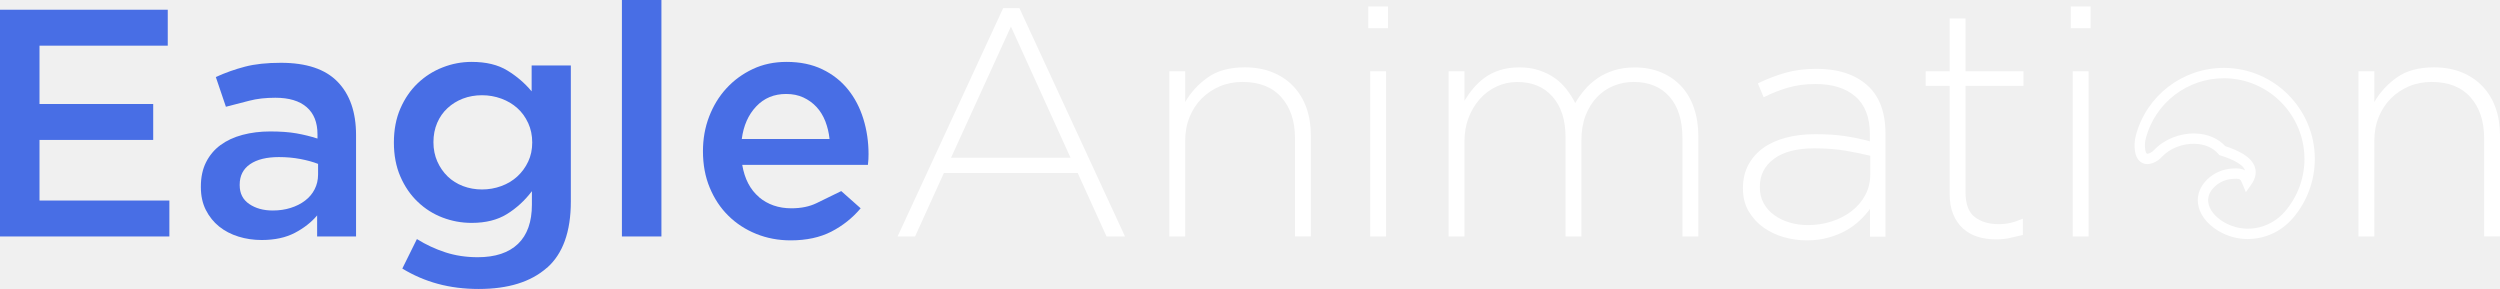
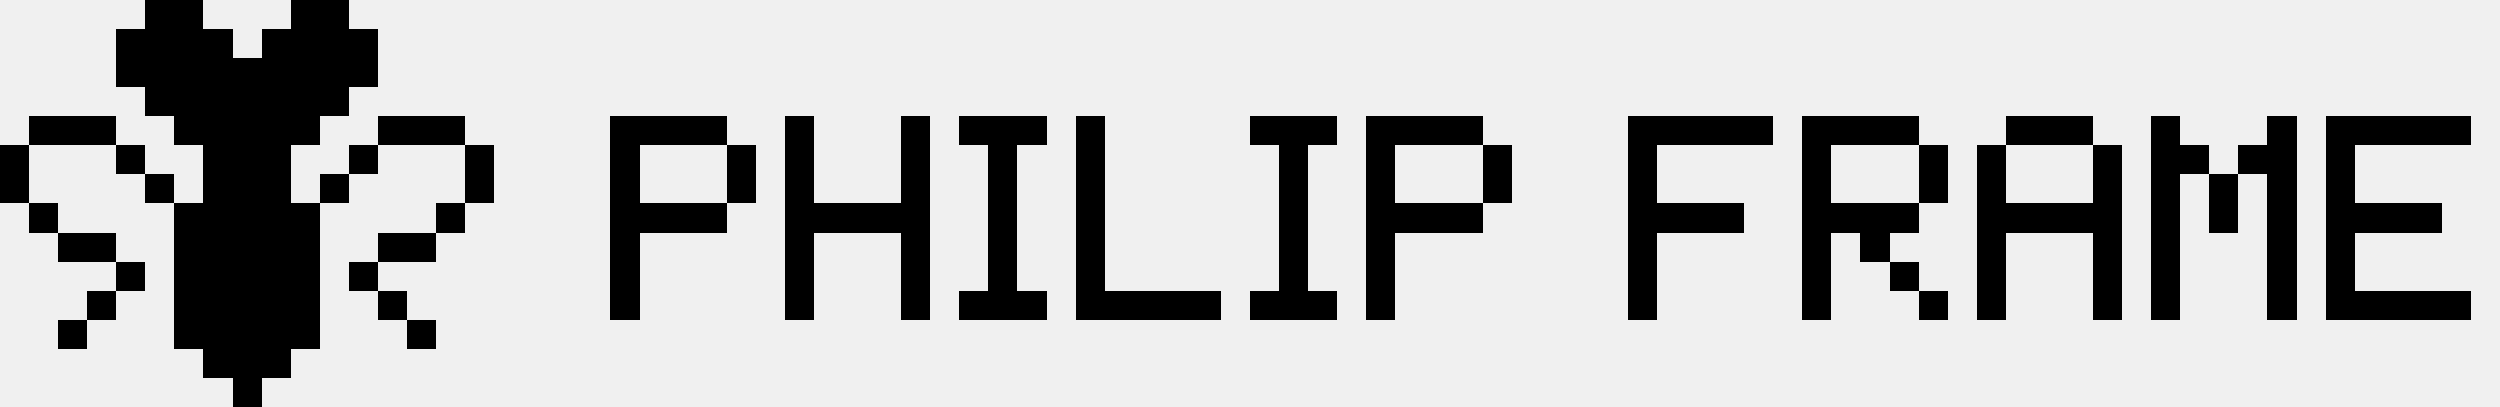
- <svg xmlns="http://www.w3.org/2000/svg" id="Layer_1" data-name="Layer 1" viewBox="0 0 554.98 64.14">
-   <defs>
-     <style>
-       .cls-1 {
-         fill: #486ee5;
-       }
- 
-       .cls-2 {
-         fill: #fff;
-       }
-     </style>
-   </defs>
-   <g>
-     <path class="cls-1" d="M37.25,10.14H8.77v12.94h25.24v7.98H8.77v13.45h28.83v7.98s-37.61,0-37.61,0V2.16h37.25v7.98Z" />
-     <path class="cls-1" d="M70.4,52.49v-4.67c-1.29,1.53-2.95,2.83-4.96,3.88s-4.46,1.58-7.33,1.58c-1.82,0-3.55-.25-5.18-.76s-3.06-1.25-4.28-2.23c-1.22-.98-2.21-2.21-2.95-3.67s-1.11-3.15-1.11-5.07v-.14c0-2.06.38-3.86,1.15-5.39.77-1.53,1.83-2.8,3.2-3.81,1.37-1.01,2.99-1.76,4.89-2.27,1.89-.5,3.94-.76,6.15-.76s4.25.14,5.86.43c1.61.29,3.15.67,4.64,1.15v-.94c0-2.64-.8-4.65-2.41-6.04-1.61-1.39-3.92-2.08-6.94-2.08-2.16,0-4.07.21-5.75.65l-5.23,1.35-2.24-6.6c2.11-.96,4.27-1.73,6.47-2.3,2.2-.58,4.86-.86,7.98-.86,5.66,0,9.85,1.4,12.58,4.21,2.73,2.8,4.1,6.75,4.1,11.83v22.51h-8.63ZM70.61,36.38c-1.1-.43-2.41-.79-3.92-1.08-1.51-.29-3.1-.43-4.78-.43-2.73,0-4.87.53-6.4,1.58-1.53,1.06-2.3,2.56-2.3,4.53v.14c0,1.82.71,3.21,2.12,4.17,1.41.96,3.15,1.44,5.21,1.44,1.44,0,2.77-.19,3.99-.58,1.22-.38,2.29-.92,3.2-1.62.91-.69,1.62-1.53,2.12-2.52.5-.98.76-2.07.76-3.27v-2.37Z" />
-     <path class="cls-1" d="M121.38,59.47c-3.55,3.12-8.58,4.68-15.1,4.68s-11.98-1.51-16.97-4.53l3.24-6.55c2.01,1.25,4.12,2.23,6.33,2.95,2.21.72,4.6,1.08,7.19,1.08,3.88,0,6.86-.99,8.92-2.96s3.09-4.89,3.09-8.74v-2.96c-1.58,2.08-3.43,3.78-5.54,5.08-2.11,1.31-4.72,1.96-7.84,1.96-2.25,0-4.41-.4-6.47-1.19-2.06-.79-3.9-1.95-5.5-3.49-1.61-1.53-2.89-3.4-3.85-5.61s-1.44-4.72-1.44-7.55.48-5.34,1.44-7.55,2.24-4.07,3.85-5.61c1.61-1.53,3.45-2.71,5.54-3.52,2.08-.82,4.23-1.22,6.44-1.22,3.21,0,5.86.64,7.95,1.93,2.09,1.28,3.87,2.82,5.36,4.61v-5.74h8.7v30.2c0,6.71-1.77,11.62-5.32,14.74ZM117.25,27.32c-.6-1.31-1.4-2.42-2.41-3.32-1.01-.91-2.19-1.61-3.56-2.11-1.37-.5-2.79-.75-4.28-.75s-2.95.25-4.24.75c-1.29.5-2.43,1.2-3.41,2.11-.98.9-1.75,2-2.3,3.28-.55,1.29-.83,2.71-.83,4.28s.29,3,.86,4.29c.58,1.29,1.34,2.39,2.3,3.32.96.93,2.1,1.64,3.41,2.14,1.32.5,2.72.75,4.21.75s2.91-.25,4.28-.75c1.37-.5,2.55-1.21,3.56-2.14,1.01-.93,1.81-2.02,2.41-3.29s.9-2.68.9-4.25-.3-3.01-.9-4.32Z" />
-     <path class="cls-1" d="M138.06,52.49V0s8.77,0,8.77,0v52.49h-8.77Z" />
-     <path class="cls-1" d="M168.48,43.76c1.96,1.65,4.36,2.48,7.19,2.48,2.16,0,4.03-.38,5.61-1.15l5.47-2.67,4.31,3.82c-1.82,2.16-3.99,3.88-6.51,5.18-2.52,1.29-5.53,1.94-9.02,1.94-2.73,0-5.29-.48-7.66-1.44-2.37-.96-4.43-2.3-6.18-4.03-1.75-1.72-3.13-3.8-4.13-6.22-1.01-2.42-1.51-5.12-1.51-8.09,0-2.73.45-5.3,1.37-7.69s2.19-4.49,3.85-6.29c1.65-1.8,3.61-3.22,5.86-4.28s4.75-1.58,7.48-1.58c3.02,0,5.67.55,7.95,1.65,2.28,1.1,4.17,2.59,5.68,4.46s2.65,4.05,3.42,6.54c.77,2.5,1.15,5.11,1.15,7.84,0,.39-.01.77-.03,1.15-.03.38-.06.79-.11,1.22h-27.9c.53,3.12,1.77,5.5,3.74,7.16ZM184.15,30.85c-.14-1.39-.46-2.69-.93-3.92-.48-1.22-1.13-2.28-1.94-3.16-.82-.89-1.79-1.59-2.91-2.12-1.13-.53-2.41-.79-3.85-.79-2.69,0-4.9.92-6.65,2.77-1.75,1.85-2.82,4.26-3.2,7.23h19.49Z" />
-   </g>
-   <g>
-     <path class="cls-2" d="M245.64,52.49l-6.4-14.09h-29.7l-6.4,14.09h-3.88S222.7,1.8,222.7,1.8h3.6l23.44,50.69h-4.1ZM224.42,5.9l-13.3,29.12h26.53l-13.23-29.12Z" />
-     <path class="cls-2" d="M287.48,52.49v-21.79c0-3.79-1.01-6.82-3.02-9.1-2.01-2.27-4.89-3.41-8.63-3.41-1.82,0-3.5.32-5.03.97s-2.88,1.55-4.03,2.7-2.05,2.53-2.7,4.14c-.65,1.6-.97,3.37-.97,5.28v21.21h-3.52s0-36.67,0-36.67h3.52v6.83c1.25-2.16,2.92-3.98,5.03-5.47,2.11-1.49,4.84-2.23,8.2-2.23,2.3,0,4.36.37,6.18,1.11,1.82.74,3.37,1.79,4.64,3.13,1.27,1.34,2.23,2.94,2.88,4.78.65,1.85.97,3.87.97,6.08v22.43h-3.52Z" />
-     <path class="cls-2" d="M303.74,6.26V1.44h4.39s0,4.82,0,4.82h-4.39ZM304.17,52.49V15.82s3.52,0,3.52,0v36.67h-3.52Z" />
-     <path class="cls-2" d="M373.49,52.49v-21.79c0-3.98-.96-7.06-2.88-9.24-1.92-2.18-4.58-3.27-7.98-3.27-1.53,0-3.01.29-4.42.86-1.41.58-2.65,1.42-3.7,2.52-1.05,1.11-1.89,2.46-2.52,4.06-.62,1.61-.93,3.44-.93,5.5v21.36h-3.52v-22c0-3.83-.96-6.84-2.88-9.02-1.92-2.18-4.53-3.27-7.84-3.27-1.63,0-3.16.34-4.6,1.01-1.44.67-2.69,1.61-3.74,2.8-1.06,1.2-1.88,2.59-2.48,4.17s-.9,3.31-.9,5.18v21.14s-3.52,0-3.52,0V15.82h3.52v6.54c.58-.96,1.23-1.88,1.98-2.77s1.59-1.68,2.55-2.37c.96-.69,2.07-1.25,3.34-1.65,1.27-.41,2.72-.61,4.35-.61s3.03.21,4.35.65,2.48,1.01,3.49,1.73c1.01.72,1.88,1.56,2.62,2.52.74.96,1.38,1.97,1.91,3.02.58-1.01,1.27-1.99,2.09-2.95.81-.96,1.76-1.81,2.84-2.55,1.08-.74,2.3-1.33,3.67-1.76,1.37-.43,2.91-.65,4.64-.65,2.16,0,4.11.37,5.86,1.11,1.75.74,3.24,1.77,4.46,3.09,1.22,1.32,2.16,2.92,2.8,4.82.65,1.89.97,3.99.97,6.29v22.22s-3.52,0-3.52,0Z" />
-     <path class="cls-2" d="M415.12,52.49v-6.11c-.62.86-1.38,1.72-2.27,2.56-.89.84-1.9,1.58-3.06,2.23-1.15.65-2.46,1.18-3.92,1.58-1.46.41-3.06.61-4.78.61s-3.43-.24-5.11-.72c-1.68-.48-3.19-1.2-4.53-2.16-1.34-.96-2.43-2.16-3.27-3.59s-1.26-3.11-1.26-5.03v-.14c0-1.92.4-3.62,1.19-5.1s1.88-2.73,3.27-3.74c1.39-1.01,3.07-1.77,5.03-2.3,1.96-.53,4.15-.79,6.54-.79,2.59,0,4.82.14,6.69.43,1.87.29,3.69.67,5.46,1.15v-1.57c0-3.72-1.07-6.51-3.2-8.36-2.13-1.86-5.09-2.79-8.88-2.79-2.25,0-4.31.28-6.18.83-1.87.55-3.64,1.26-5.32,2.12l-1.29-3.09c2.01-.98,4.05-1.76,6.11-2.35s4.36-.88,6.9-.88c4.75,0,8.48,1.2,11.22,3.6,2.73,2.4,4.1,5.99,4.1,10.79v22.87h-3.45ZM415.19,34.58c-1.54-.38-3.33-.75-5.39-1.11-2.06-.36-4.41-.54-7.05-.54-3.88,0-6.87.78-8.95,2.33-2.09,1.55-3.13,3.61-3.13,6.19v.14c0,1.34.29,2.52.86,3.55s1.35,1.9,2.34,2.61c.98.72,2.12,1.27,3.41,1.65,1.29.38,2.64.57,4.03.57,1.87,0,3.64-.27,5.32-.82,1.68-.55,3.15-1.31,4.42-2.29s2.28-2.16,3.02-3.55c.74-1.38,1.11-2.91,1.11-4.58v-4.15Z" />
-     <path class="cls-2" d="M446.22,52.82c-.93.22-1.98.32-3.13.32-1.44,0-2.78-.19-4.03-.57-1.25-.38-2.34-.99-3.27-1.83s-1.67-1.89-2.19-3.17c-.53-1.27-.79-2.77-.79-4.49v-24.02h-5.32v-3.24h5.32V4.1s3.52,0,3.52,0v11.72h12.87v3.24h-12.87v23.6c0,2.63.68,4.47,2.05,5.52,1.37,1.05,3.13,1.58,5.29,1.58.91,0,1.77-.09,2.59-.27.81-.18,1.75-.5,2.8-.95v3.62l-2.84.65Z" />
-     <path class="cls-2" d="M459.7,6.26V1.44s4.39,0,4.39,0v4.82h-4.39ZM460.13,52.49V15.82s3.52,0,3.52,0v36.67h-3.52Z" />
-     <path class="cls-2" d="M499.01,53.07c-2.26,0-4.54-.6-6.58-1.83-2.6-1.57-4.24-3.8-4.5-6.13-.22-1.95.51-3.78,2.1-5.32,1.51-1.45,3.54-2.3,5.72-2.39,1.05-.04,1.91-.02,2.64.45,0-.02-.01-.04-.02-.05-.56-1.7-4.2-2.89-5.4-3.28l-.31-.1-.21-.25c-1.18-1.39-3.04-2.19-5.23-2.25-2.76-.08-5.56,1.04-7.31,2.91-.44.47-.92.84-1.44,1.11-1.36.7-2.33.51-2.9.23-.58-.28-1.32-.94-1.59-2.44-.22-1.2-.15-2.49.18-3.73,2.37-8.81,10.39-14.93,19.51-14.93h.12c11.08.07,20.09,9.14,20.08,20.22,0,4.84-1.75,9.52-4.91,13.18-2.6,3-6.26,4.59-9.95,4.59ZM496.48,39.68c-.18,0-.39,0-.65.02-1.61.06-3.11.68-4.21,1.75-1.07,1.03-1.55,2.18-1.41,3.4.18,1.61,1.42,3.22,3.4,4.42,4.43,2.67,10.15,1.7,13.61-2.3,2.8-3.24,4.35-7.39,4.35-11.68,0-9.82-7.97-17.86-17.79-17.92h0s-.07,0-.11,0c-8.09,0-15.18,5.43-17.29,13.23-.25.91-.29,1.85-.14,2.72.1.54.27.75.35.79.08.04.34.04.83-.21.28-.14.55-.36.82-.64,2.19-2.33,5.65-3.71,9.05-3.63,2.73.07,5.09,1.07,6.7,2.81,2.7.9,5.78,2.25,6.57,4.64.41,1.25.15,2.56-.8,3.89l-1.19,1.68-.8-1.9c-.38-.9-.49-1.06-1.27-1.06Z" />
-     <path class="cls-2" d="M551.46,52.49v-21.79c0-3.79-1.01-6.82-3.02-9.1-2.01-2.27-4.89-3.41-8.63-3.41-1.82,0-3.5.32-5.03.97s-2.88,1.55-4.03,2.7-2.05,2.53-2.7,4.14c-.65,1.6-.97,3.37-.97,5.28v21.21s-3.52,0-3.52,0V15.82h3.52v6.83c1.25-2.16,2.92-3.98,5.03-5.47,2.11-1.49,4.84-2.23,8.2-2.23,2.3,0,4.36.37,6.18,1.11,1.82.74,3.37,1.79,4.64,3.13,1.27,1.34,2.23,2.94,2.88,4.78.65,1.85.97,3.87.97,6.08v22.43h-3.52Z" />
-   </g>
+ <svg xmlns="http://www.w3.org/2000/svg" viewBox="0 0 86 14" shape-rendering="crispEdges" role="img" aria-label="Philip Frame">
+   <path fill="currentColor" d="M5 0h2v1h-2zM10 0h2v1h-2zM4 1h4v1h-4zM9 1h4v1h-4zM4 2h9v1h-9zM5 3h7v1h-7zM1 4h3v1h-3zM6 4h5v1h-5zM13 4h3v1h-3zM0 5h1v1h-1zM4 5h1v1h-1zM7 5h3v1h-3zM12 5h1v1h-1zM16 5h1v1h-1zM0 6h1v1h-1zM5 6h1v1h-1zM7 6h3v1h-3zM11 6h1v1h-1zM16 6h1v1h-1zM1 7h1v1h-1zM6 7h5v1h-5zM15 7h1v1h-1zM2 8h2v1h-2zM6 8h5v1h-5zM13 8h2v1h-2zM4 9h1v1h-1zM6 9h5v1h-5zM12 9h1v1h-1zM3 10h1v1h-1zM6 10h5v1h-5zM13 10h1v1h-1zM2 11h1v1h-1zM6 11h5v1h-5zM14 11h1v1h-1zM7 12h3v1h-3zM8 13h1v1h-1zM21 4h4v1h-4zM21 5h1v1h-1zM25 5h1v1h-1zM21 6h1v1h-1zM25 6h1v1h-1zM21 7h4v1h-4zM21 8h1v1h-1zM21 9h1v1h-1zM21 10h1v1h-1zM27 4h1v1h-1zM31 4h1v1h-1zM27 5h1v1h-1zM31 5h1v1h-1zM27 6h1v1h-1zM31 6h1v1h-1zM27 7h5v1h-5zM27 8h1v1h-1zM31 8h1v1h-1zM27 9h1v1h-1zM31 9h1v1h-1zM27 10h1v1h-1zM31 10h1v1h-1zM33 4h3v1h-3zM34 5h1v1h-1zM34 6h1v1h-1zM34 7h1v1h-1zM34 8h1v1h-1zM34 9h1v1h-1zM33 10h3v1h-3zM37 4h1v1h-1zM37 5h1v1h-1zM37 6h1v1h-1zM37 7h1v1h-1zM37 8h1v1h-1zM37 9h1v1h-1zM37 10h5v1h-5zM43 4h3v1h-3zM44 5h1v1h-1zM44 6h1v1h-1zM44 7h1v1h-1zM44 8h1v1h-1zM44 9h1v1h-1zM43 10h3v1h-3zM47 4h4v1h-4zM47 5h1v1h-1zM51 5h1v1h-1zM47 6h1v1h-1zM51 6h1v1h-1zM47 7h4v1h-4zM47 8h1v1h-1zM47 9h1v1h-1zM47 10h1v1h-1zM56 4h5v1h-5zM56 5h1v1h-1zM56 6h1v1h-1zM56 7h4v1h-4zM56 8h1v1h-1zM56 9h1v1h-1zM56 10h1v1h-1zM62 4h4v1h-4zM62 5h1v1h-1zM66 5h1v1h-1zM62 6h1v1h-1zM66 6h1v1h-1zM62 7h4v1h-4zM62 8h1v1h-1zM64 8h1v1h-1zM62 9h1v1h-1zM65 9h1v1h-1zM62 10h1v1h-1zM66 10h1v1h-1zM69 4h3v1h-3zM68 5h1v1h-1zM72 5h1v1h-1zM68 6h1v1h-1zM72 6h1v1h-1zM68 7h5v1h-5zM68 8h1v1h-1zM72 8h1v1h-1zM68 9h1v1h-1zM72 9h1v1h-1zM68 10h1v1h-1zM72 10h1v1h-1zM74 4h1v1h-1zM78 4h1v1h-1zM74 5h2v1h-2zM77 5h2v1h-2zM74 6h1v1h-1zM76 6h1v1h-1zM78 6h1v1h-1zM74 7h1v1h-1zM76 7h1v1h-1zM78 7h1v1h-1zM74 8h1v1h-1zM78 8h1v1h-1zM74 9h1v1h-1zM78 9h1v1h-1zM74 10h1v1h-1zM78 10h1v1h-1zM80 4h5v1h-5zM80 5h1v1h-1zM80 6h1v1h-1zM80 7h4v1h-4zM80 8h1v1h-1zM80 9h1v1h-1zM80 10h5v1h-5z" />
</svg>
